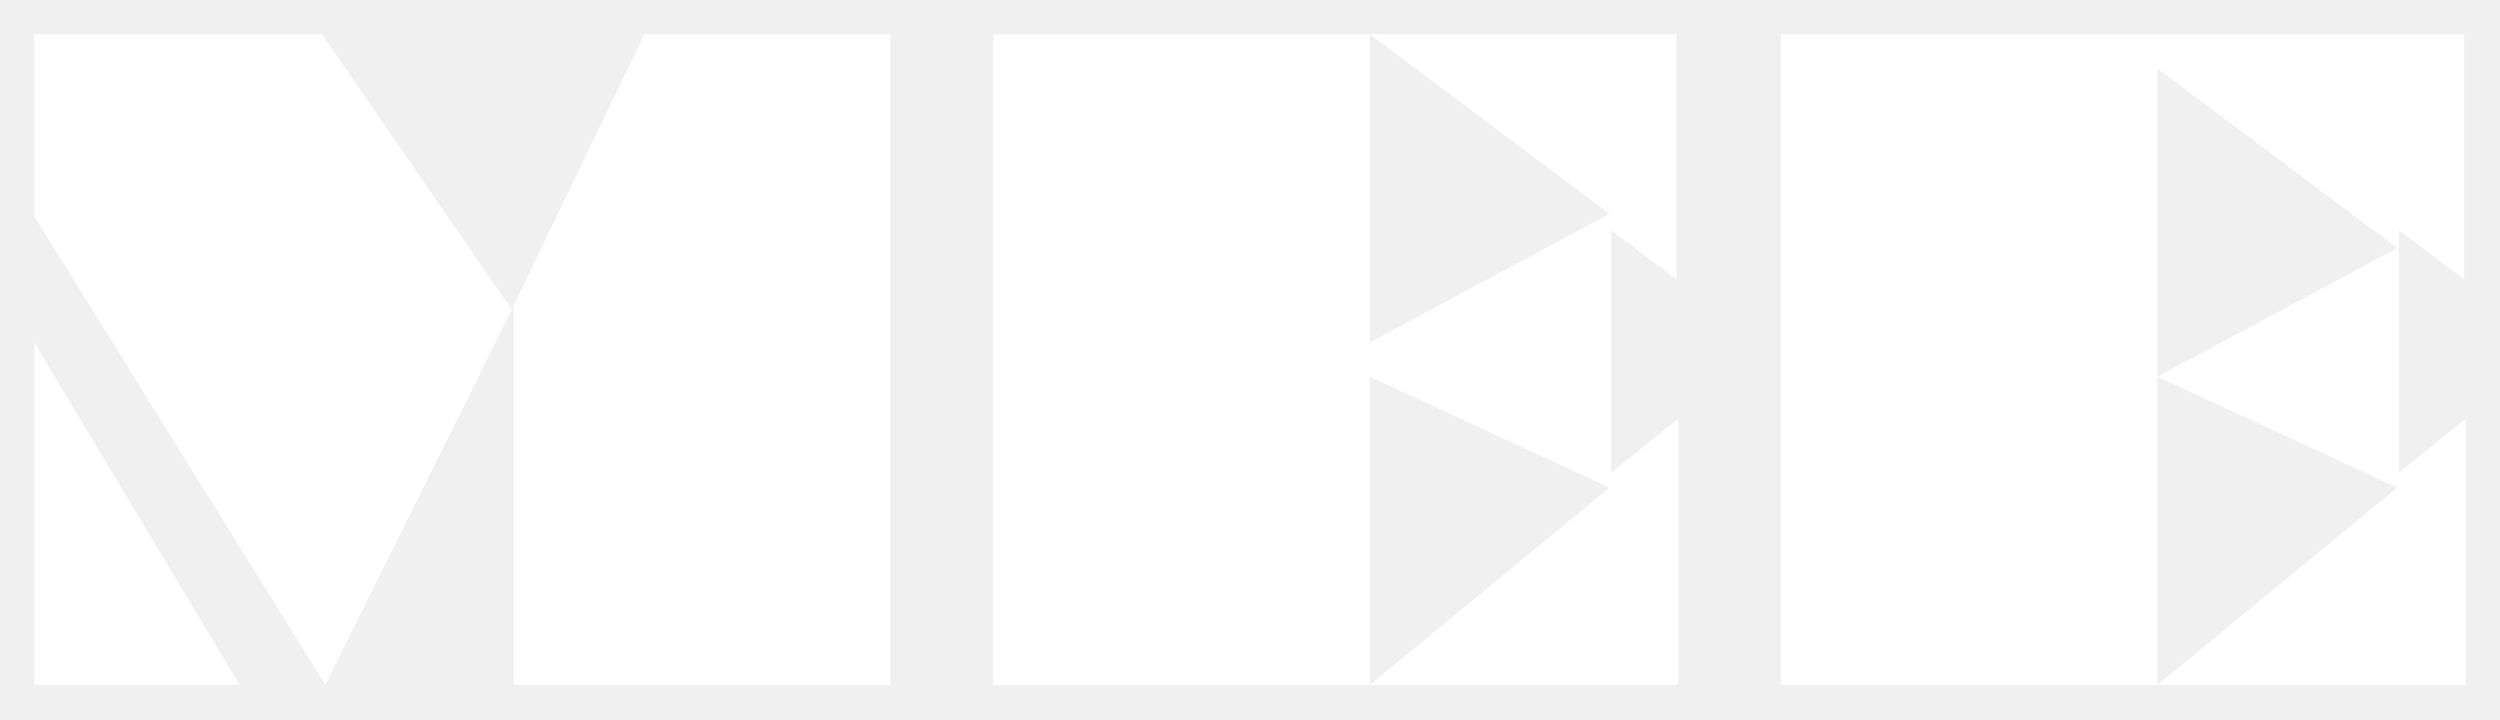
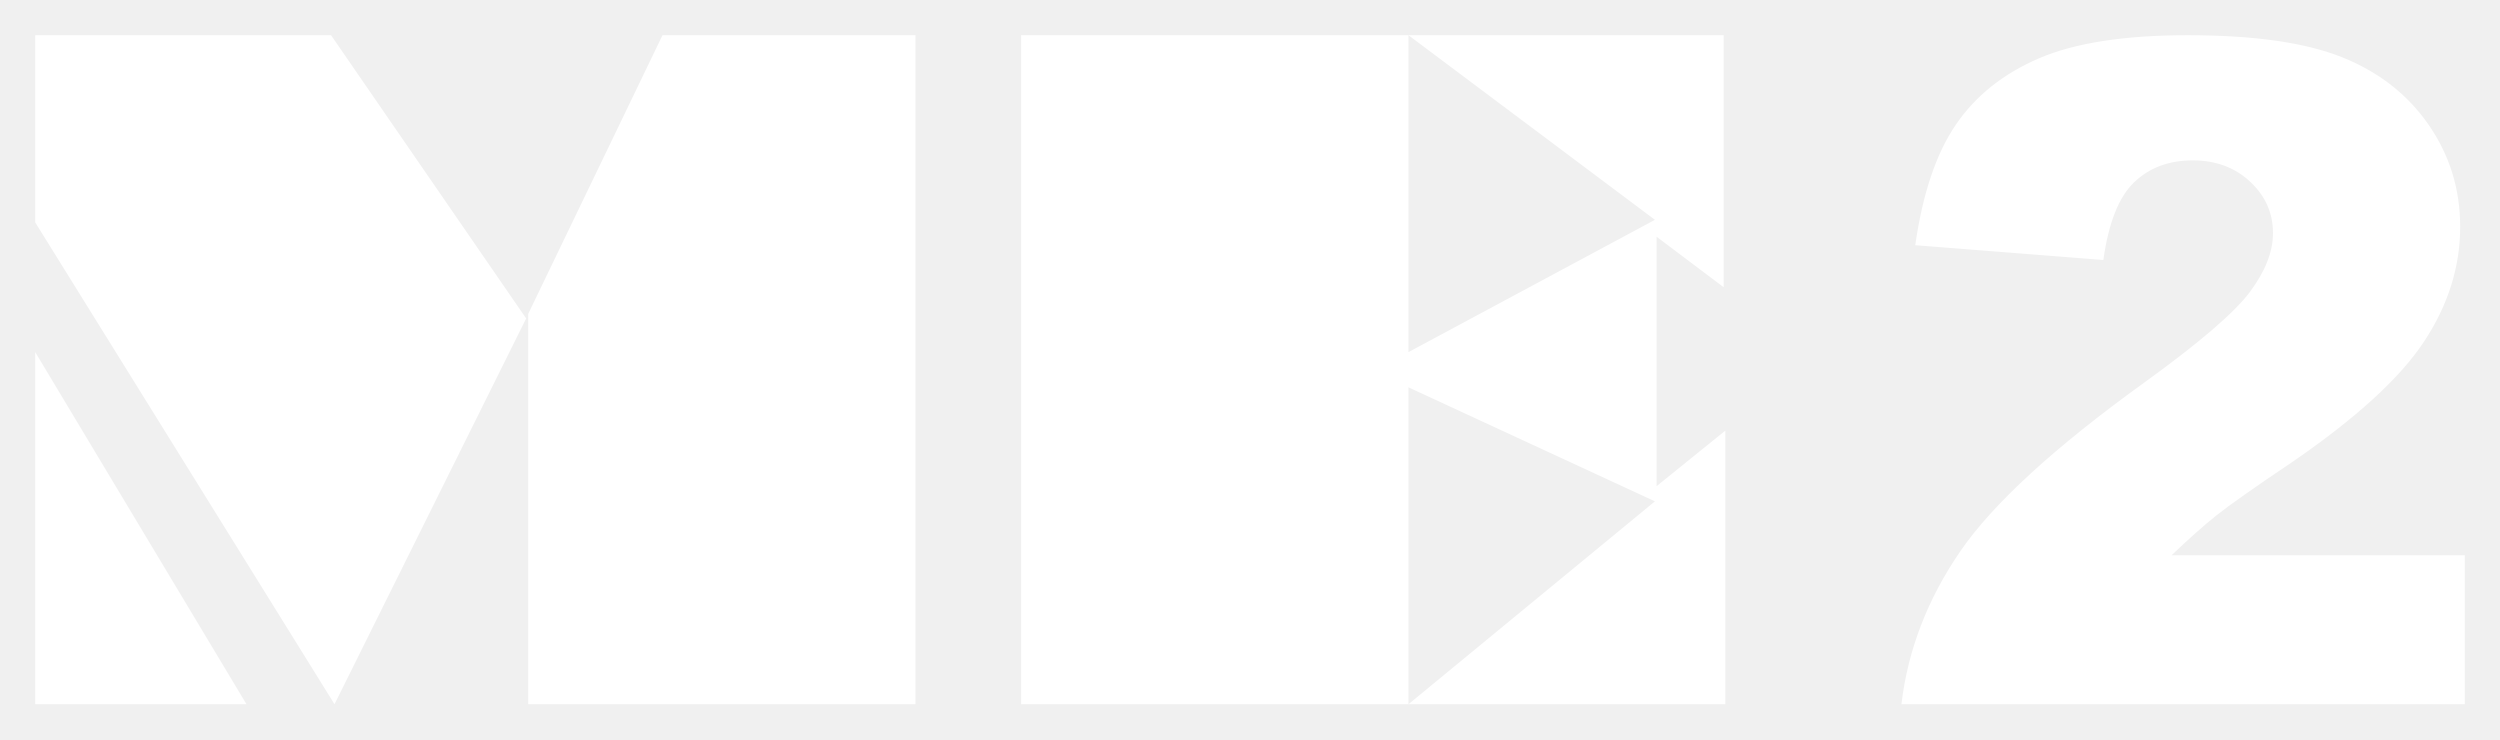
- <svg xmlns="http://www.w3.org/2000/svg" width="73px" height="21px" viewBox="0 0 73 21" version="1.1">
+ <svg xmlns="http://www.w3.org/2000/svg" width="71px" height="21px" viewBox="0 0 71 21" version="1.1">
  <g id="Page-1" stroke="none" stroke-width="1" fill="none" fill-rule="evenodd">
    <g id="首页" transform="translate(-26, -18)" fill="#FFFFFF">
      <g id="分组-10" transform="translate(26, 18)">
-         <path d="M1,20 L1,10 L7,20 L1,20 Z M15,8.916 L18.815,1 L26,1 L26,20 L15,20 L15,8.916 Z M1,6.316 L1,1 L9.402,1 L14.943,9.044 L9.5,20 L1,6.316 Z M29,20 L29,1 L48.952,1 L48.952,8.157 L47.047,6.723 L47.047,13.807 L49,12.229 L49,20 L29,20 Z M47,14.238 L40,11 L40,20 L47,14.238 Z M47,6.243 L40,1 L40,10 L47,6.243 Z" id="ME" />
-         <path d="M52,20 L52,1 L71.952,1 L71.952,8.157 L70.047,6.723 L70.047,13.807 L72,12.229 L72,20 L52,20 Z M70,14.238 L63,11 L63,20 L70,14.238 Z M70,7.243 L63,2 L63,11 L70,7.243 Z" id="E" />
+         <path d="M1,20 L1,10 L7,20 L1,20 Z M15,8.916 L18.815,1 L26,1 L26,20 L15,20 L15,8.916 Z M1,6.316 L1,1 L9.402,1 L14.943,9.044 L9.5,20 L1,6.316 Z M29,20 L29,1 L48.952,1 L48.952,8.157 L47.047,6.723 L47.047,13.807 L49,12.229 L49,20 L29,20 Z M47,14.238 L40,11 L40,20 L47,14.238 Z M47,6.243 L40,10 L40,1 L47,6.243 Z M70,20 L54,20 C54.183,18.462 54.74,17.016 55.669,15.661 C56.599,14.306 58.343,12.707 60.9,10.863 C62.463,9.733 63.462,8.875 63.899,8.289 C64.335,7.703 64.553,7.146 64.553,6.62 C64.553,6.051 64.337,5.564 63.905,5.161 C63.473,4.757 62.93,4.555 62.275,4.555 C61.594,4.555 61.038,4.763 60.606,5.18 C60.173,5.596 59.883,6.331 59.735,7.384 L54.393,6.964 C54.602,5.503 54.986,4.362 55.545,3.542 C56.104,2.722 56.891,2.094 57.908,1.656 C58.925,1.219 60.333,1 62.131,1 C64.008,1 65.468,1.208 66.511,1.624 C67.554,2.041 68.374,2.68 68.972,3.542 C69.57,4.405 69.869,5.371 69.869,6.441 C69.869,7.58 69.526,8.667 68.841,9.704 C68.156,10.74 66.91,11.878 65.103,13.119 C64.029,13.841 63.312,14.346 62.949,14.635 C62.587,14.924 62.161,15.302 61.673,15.769 L70,15.769 L70,20 Z" id="ME" />
      </g>
    </g>
  </g>
</svg>
